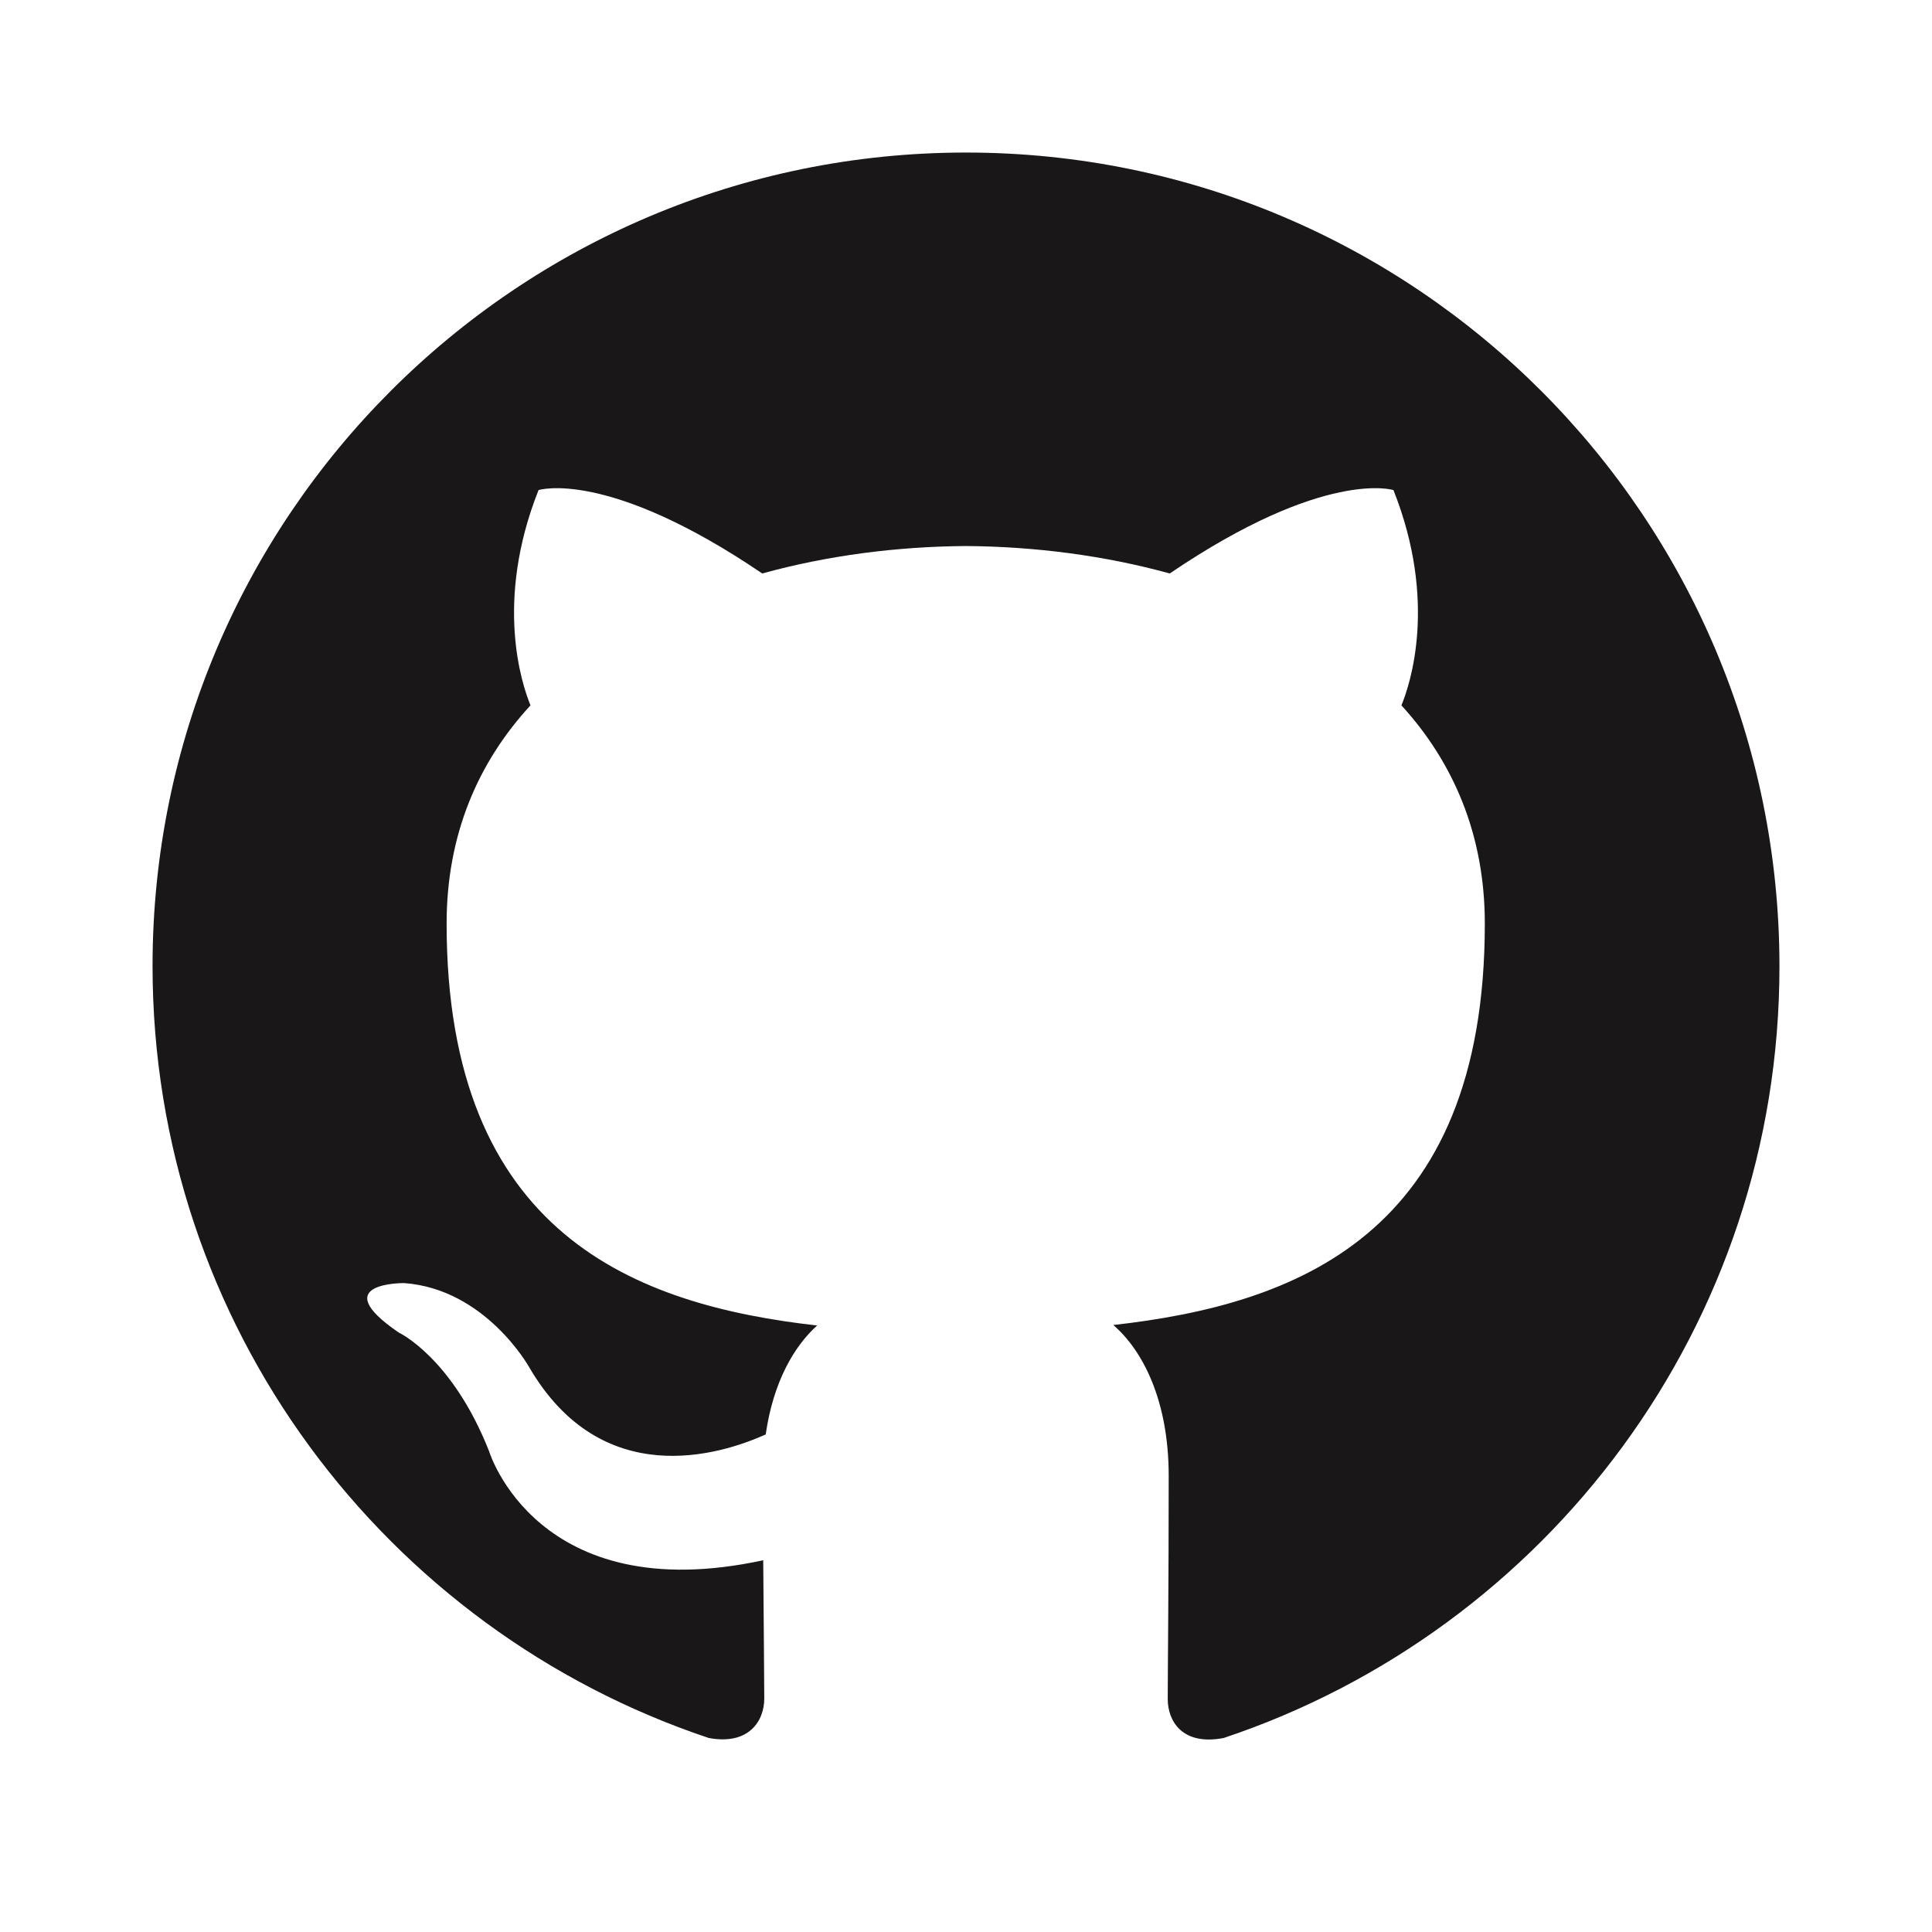
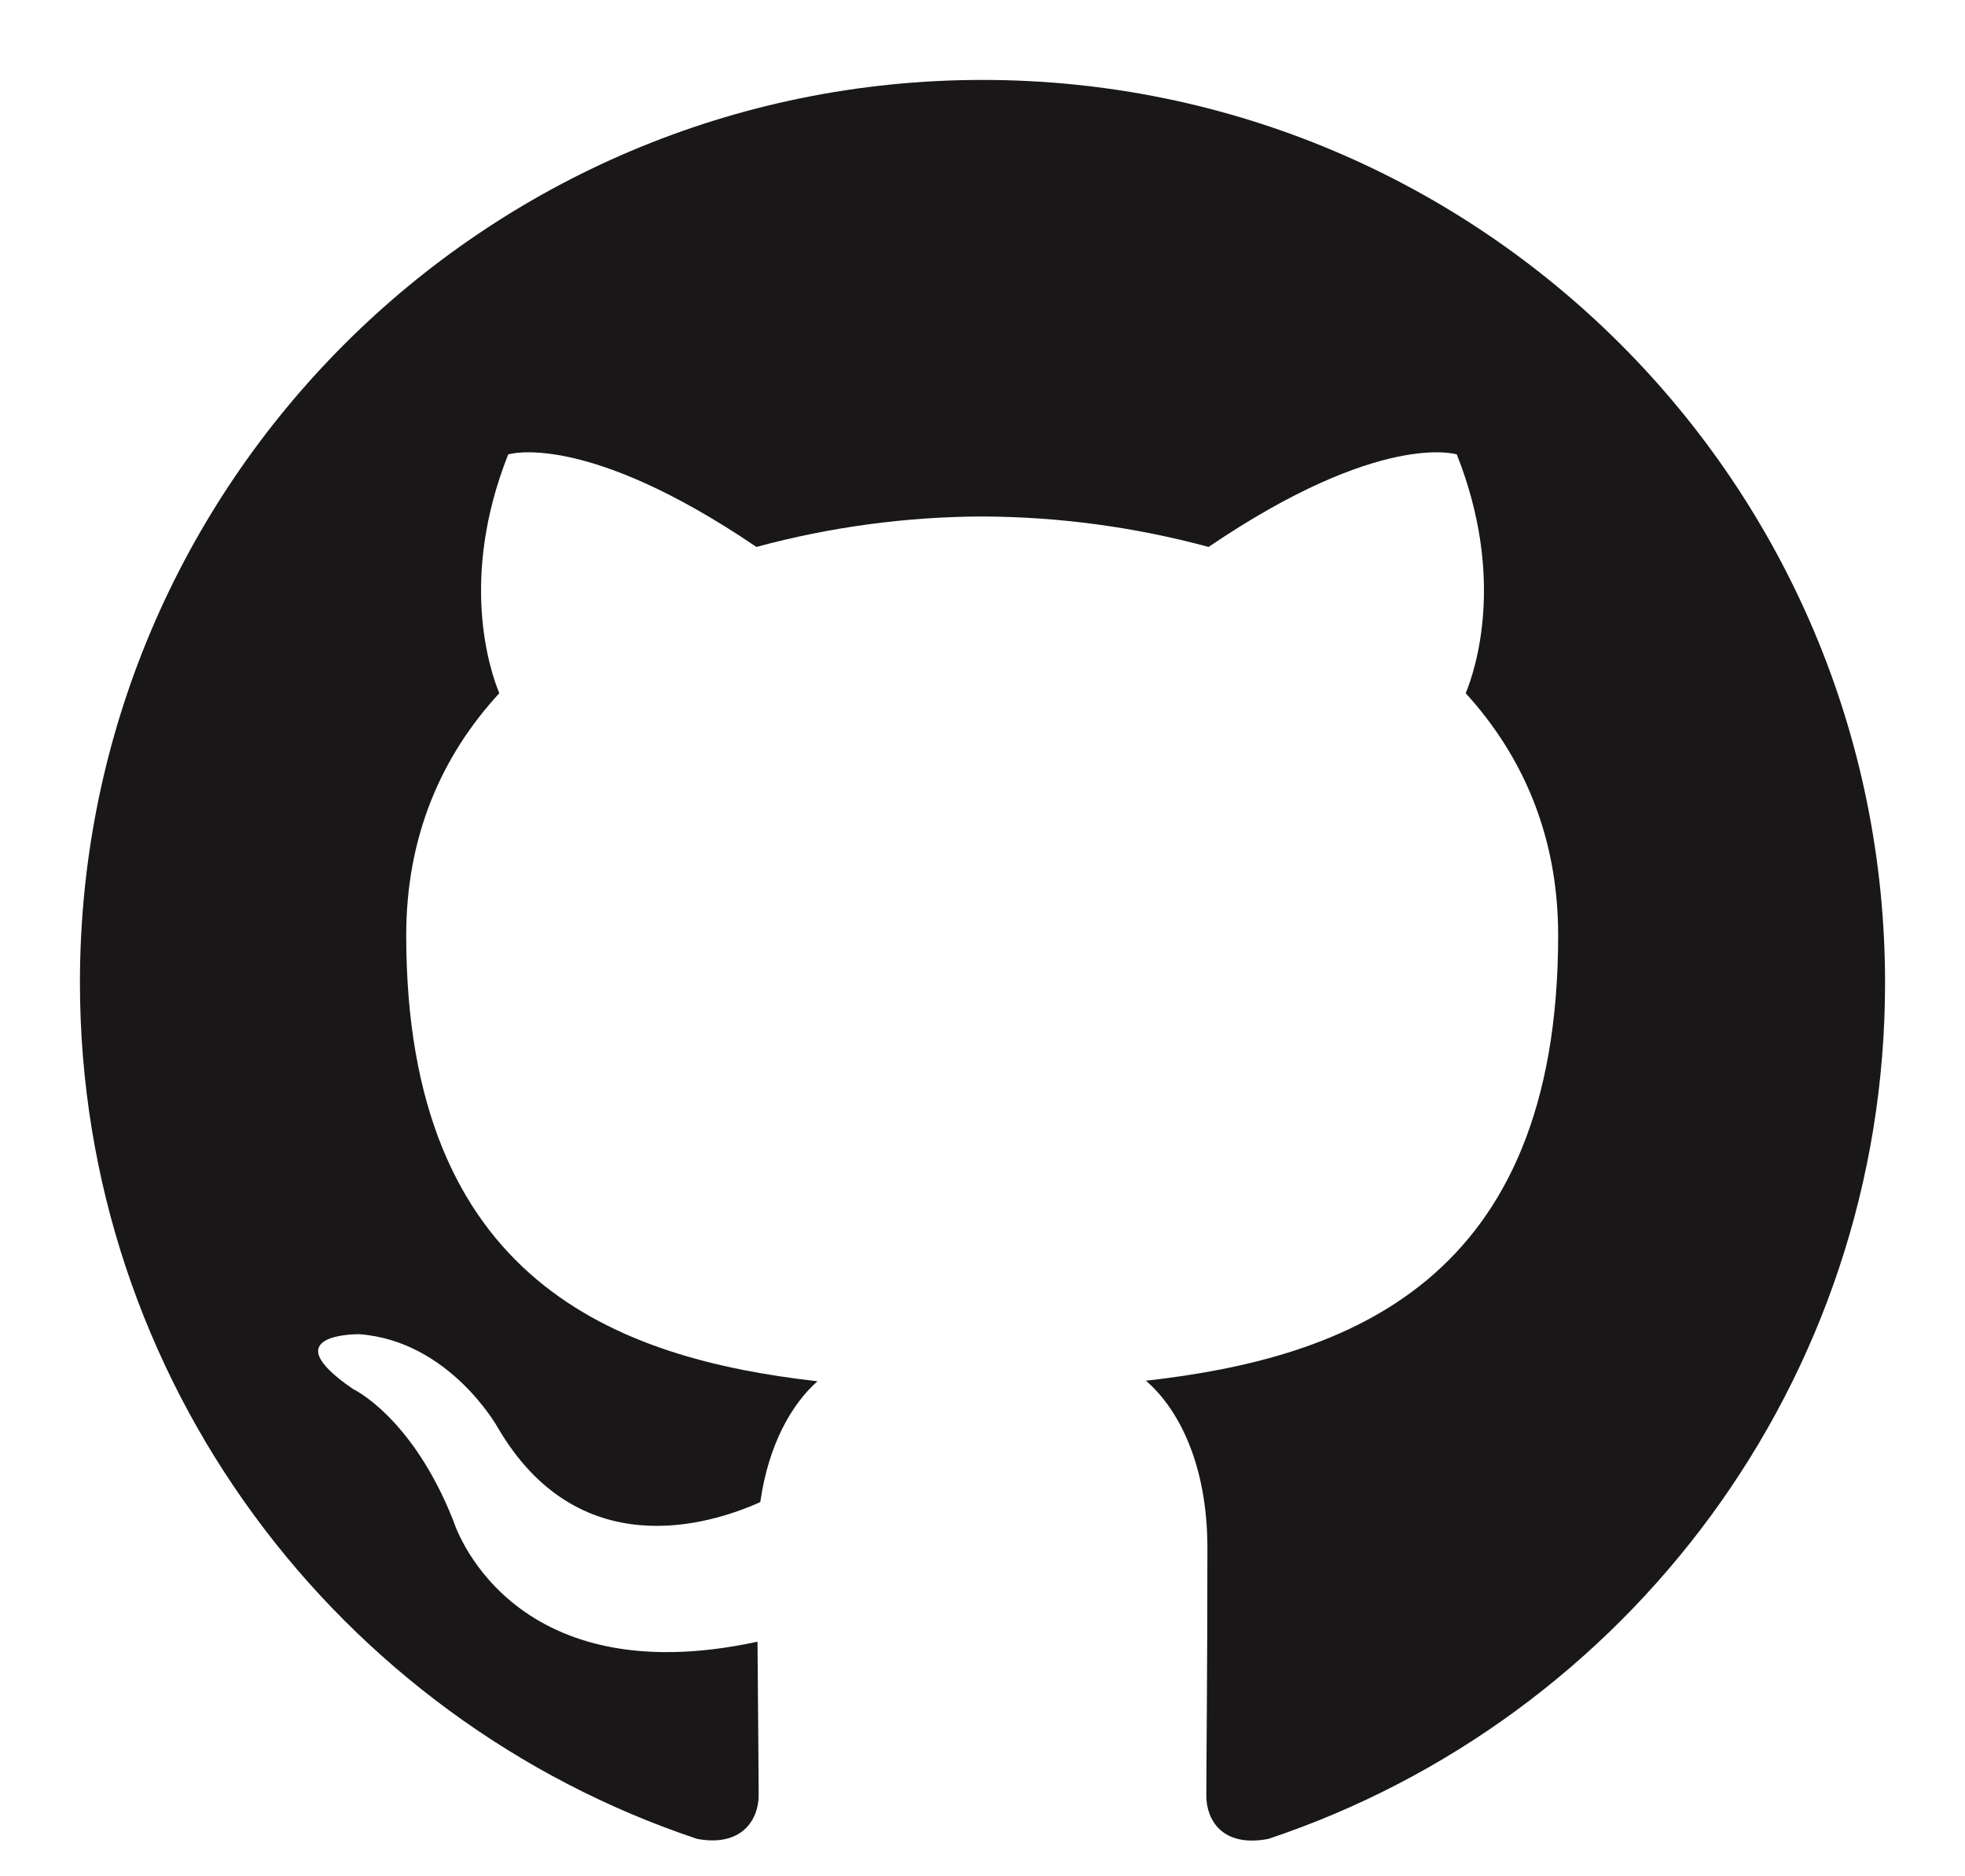
- <svg xmlns="http://www.w3.org/2000/svg" width="24" height="24" viewBox="0 0 24 24" fill="none">
-   <path fill-rule="evenodd" clip-rule="evenodd" d="M12 1.895C6.417 1.895 1.895 6.423 1.895 12C1.895 16.466 4.792 20.25 8.805 21.59C9.308 21.683 9.494 21.373 9.494 21.1C9.494 20.858 9.487 20.225 9.481 19.382C6.671 19.99 6.076 18.029 6.076 18.029C5.617 16.863 4.953 16.553 4.953 16.553C4.035 15.927 5.021 15.939 5.021 15.939C6.032 16.013 6.572 16.981 6.572 16.981C7.471 18.526 8.935 18.079 9.512 17.819C9.605 17.167 9.866 16.721 10.151 16.466C7.906 16.212 5.548 15.343 5.548 11.473C5.548 10.368 5.939 9.469 6.59 8.762C6.485 8.507 6.138 7.478 6.69 6.088C6.69 6.088 7.54 5.815 9.469 7.124C10.275 6.901 11.137 6.789 12 6.783C12.856 6.789 13.724 6.901 14.531 7.124C16.46 5.815 17.31 6.088 17.31 6.088C17.862 7.478 17.515 8.507 17.409 8.762C18.054 9.469 18.445 10.368 18.445 11.473C18.445 15.356 16.082 16.206 13.83 16.46C14.19 16.77 14.518 17.39 14.518 18.333C14.518 19.686 14.506 20.771 14.506 21.106C14.506 21.379 14.686 21.689 15.201 21.59C19.214 20.25 22.105 16.466 22.105 12.006C22.105 6.423 17.583 1.895 12 1.895Z" fill="#191717" />
+ <svg xmlns="http://www.w3.org/2000/svg" width="22" height="21" fill="none">
+   <path fill-rule="evenodd" clip-rule="evenodd" d="M11 .895C5.417.895.895 5.423.895 11c0 4.466 2.897 8.25 6.91 9.59.503.093.689-.217.689-.49 0-.242-.007-.875-.013-1.718-2.81.608-3.405-1.353-3.405-1.353-.46-1.166-1.123-1.476-1.123-1.476-.918-.627.068-.614.068-.614 1.011.074 1.55 1.042 1.55 1.042.9 1.545 2.364 1.098 2.941.838.093-.652.354-1.098.64-1.353-2.246-.254-4.604-1.123-4.604-4.993 0-1.105.391-2.004 1.042-2.711-.105-.255-.452-1.284.1-2.674 0 0 .85-.273 2.779 1.036a9.807 9.807 0 0 1 2.53-.341 9.844 9.844 0 0 1 2.532.341c1.929-1.309 2.779-1.036 2.779-1.036.552 1.39.205 2.42.1 2.674.644.707 1.035 1.606 1.035 2.71 0 3.884-2.363 4.734-4.615 4.988.36.31.688.93.688 1.873 0 1.353-.012 2.438-.012 2.773 0 .273.18.583.695.484 4.013-1.34 6.904-5.124 6.904-9.584C21.105 5.423 16.583.895 11 .895z" fill="#191717" />
</svg>
